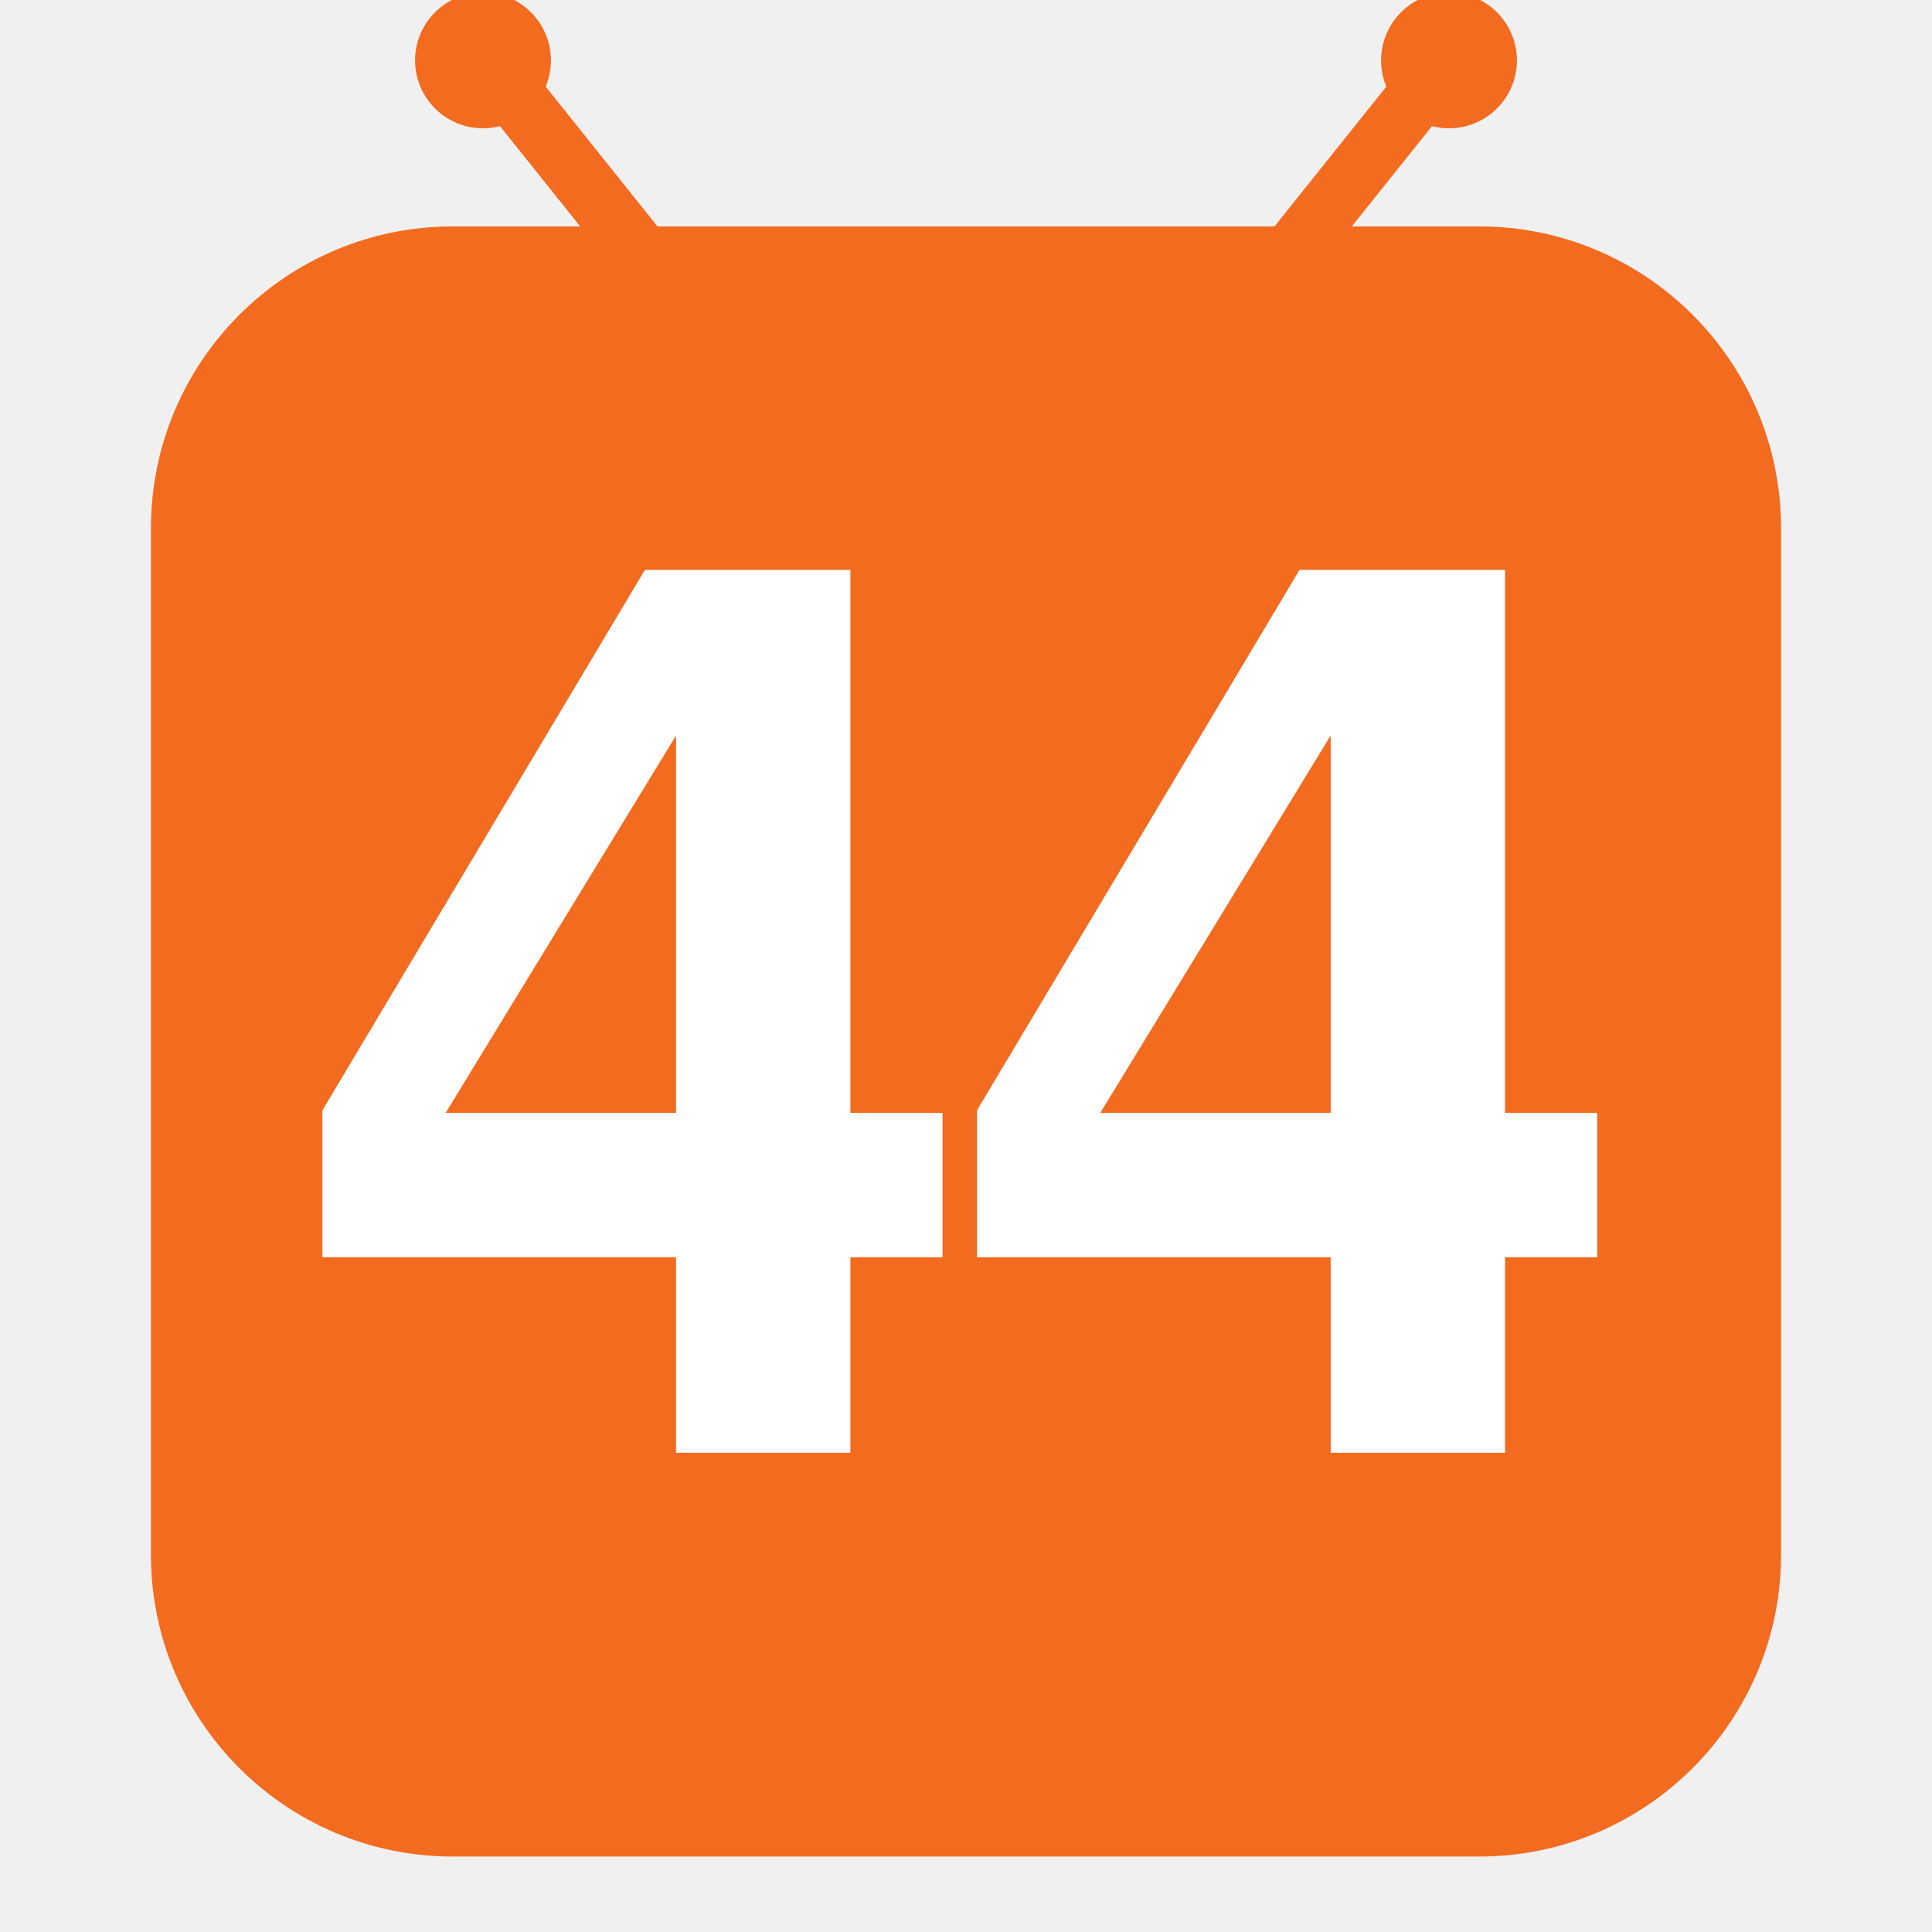
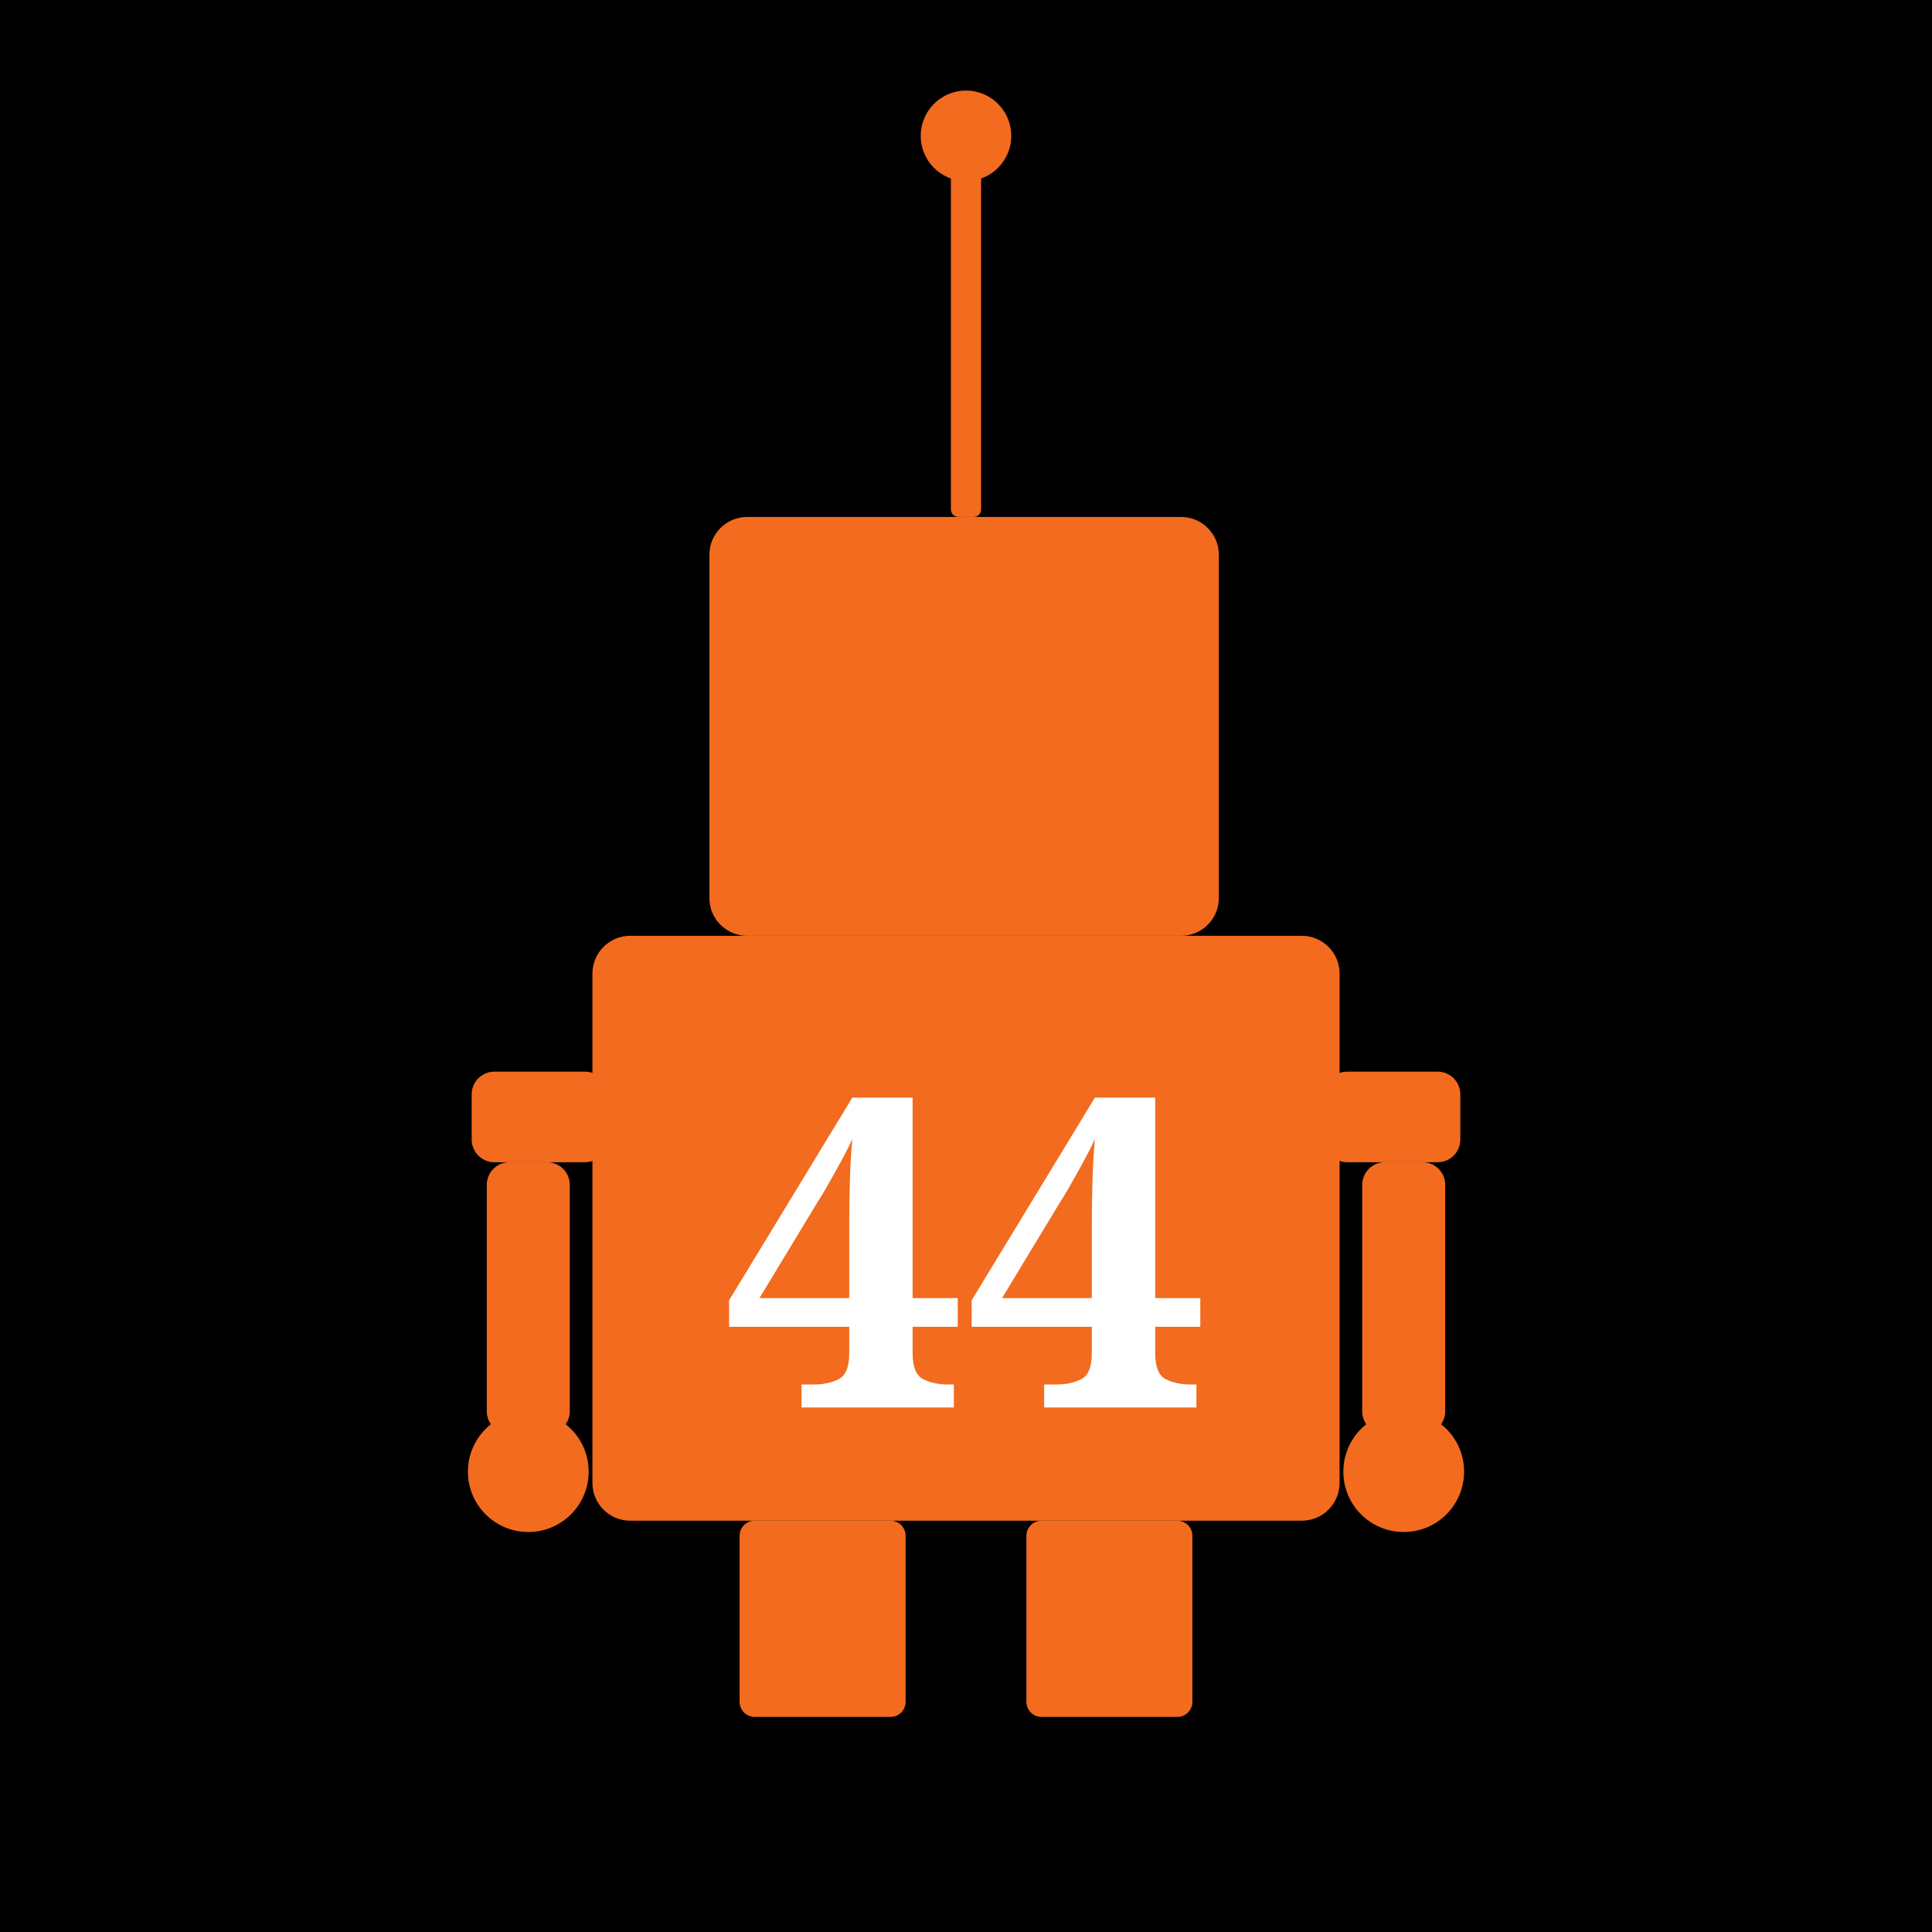
<svg xmlns="http://www.w3.org/2000/svg" viewBox="0 0 512 512">
-   <line x1="172" y1="70" x2="132" y2="20" stroke="#F26B1F" stroke-width="16" stroke-linecap="round" />
-   <circle cx="128" cy="16" r="18" fill="#F26B1F" />
-   <line x1="340" y1="70" x2="380" y2="20" stroke="#F26B1F" stroke-width="16" stroke-linecap="round" />
-   <circle cx="384" cy="16" r="18" fill="#F26B1F" />
-   <rect x="40" y="60" width="432" height="432" rx="80" ry="80" fill="#F26B1F" />
-   <text x="256" y="385" font-family="Helvetica, Arial, sans-serif" font-weight="900" font-size="330" text-anchor="middle" fill="#FFFFFF" letter-spacing="-10">44</text>
+   <rect width="512" height="512" fill="#000000" />
+   <g fill="#F26B1F">
+     <rect x="252" y="40" width="8" height="97" rx="2" />
+     <circle cx="256" cy="36" r="12" />
+     <rect x="188" y="137" width="135" height="111" rx="10" />
+     <rect x="157" y="248" width="198" height="155" rx="10" />
+     <rect x="125" y="284" width="36" height="24" rx="6" />
+     <rect x="351" y="284" width="36" height="24" rx="6" />
+     <rect x="129" y="308" width="22" height="72" rx="6" />
+     <rect x="361" y="308" width="22" height="72" rx="6" />
+     <circle cx="140" cy="390" r="16" />
+     <circle cx="372" cy="390" r="16" />
+     <rect x="196" y="403" width="44" height="52" rx="4" />
+     <rect x="272" y="403" width="44" height="52" rx="4" />
+   </g>
+   <text x="256" y="373" font-family="'Rockwell', 'Roboto Slab', Georgia, serif" font-weight="900" font-size="115" text-anchor="middle" fill="#FFFFFF">44</text>
</svg>
